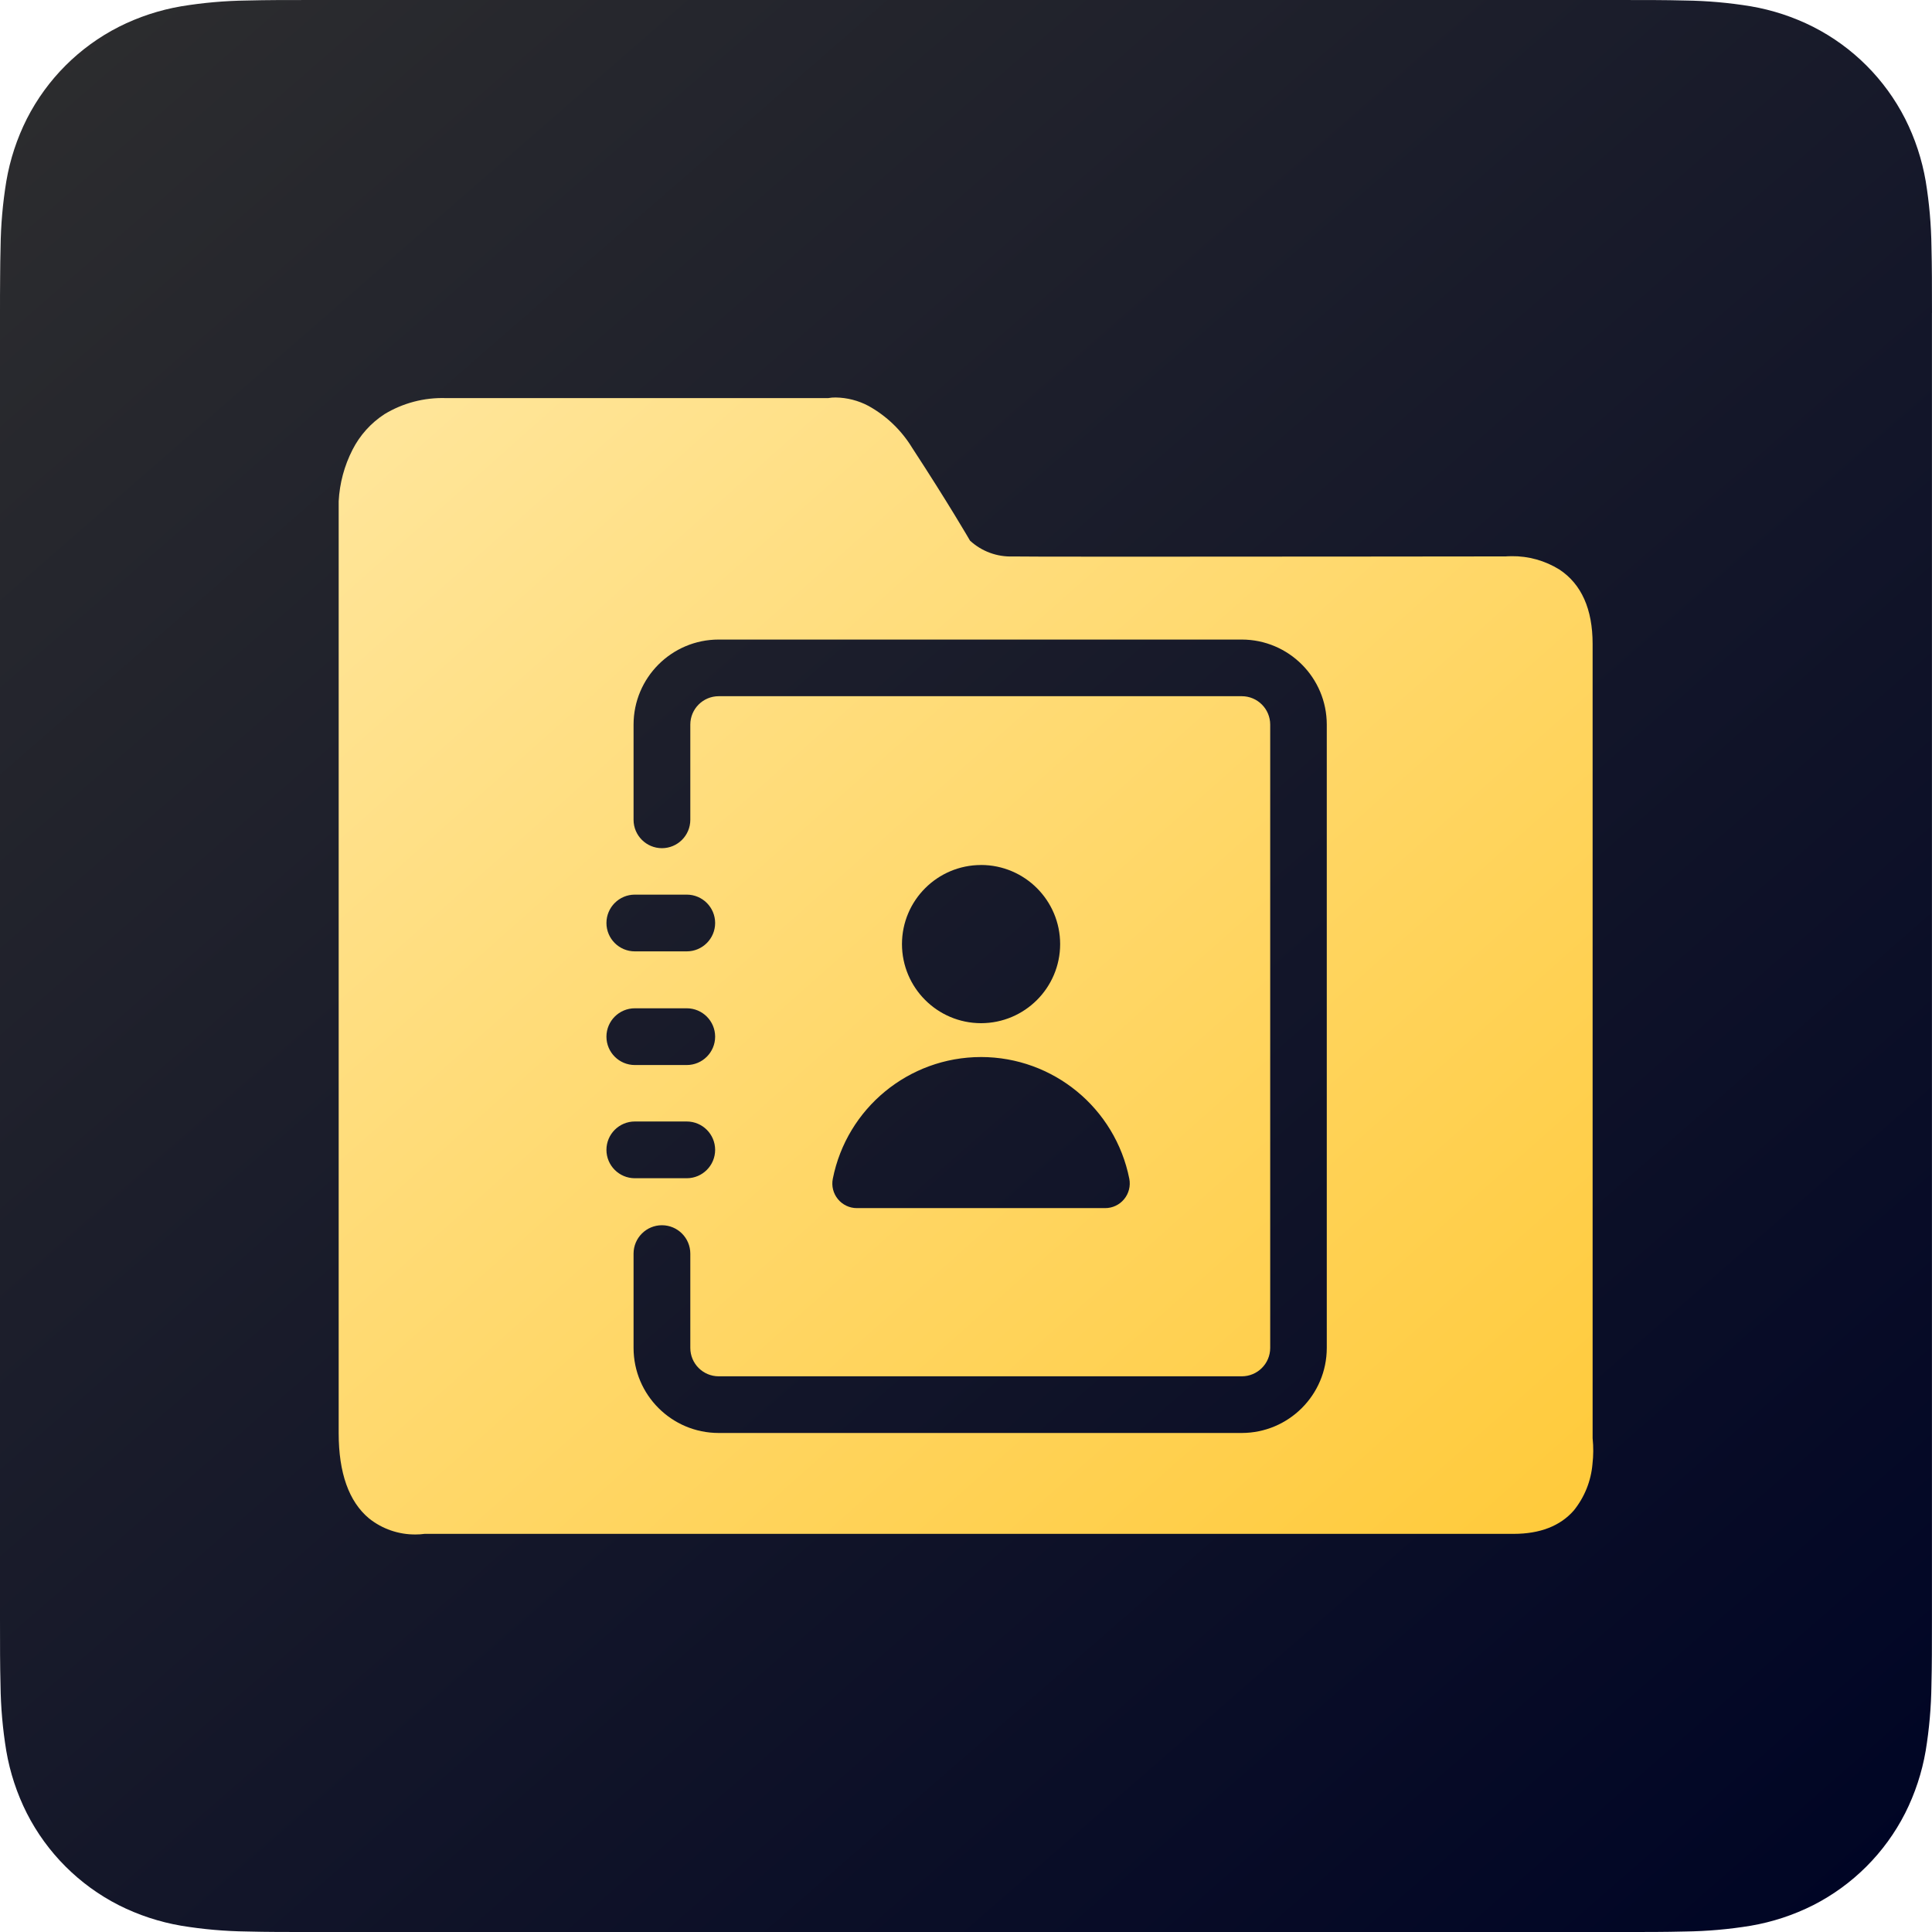
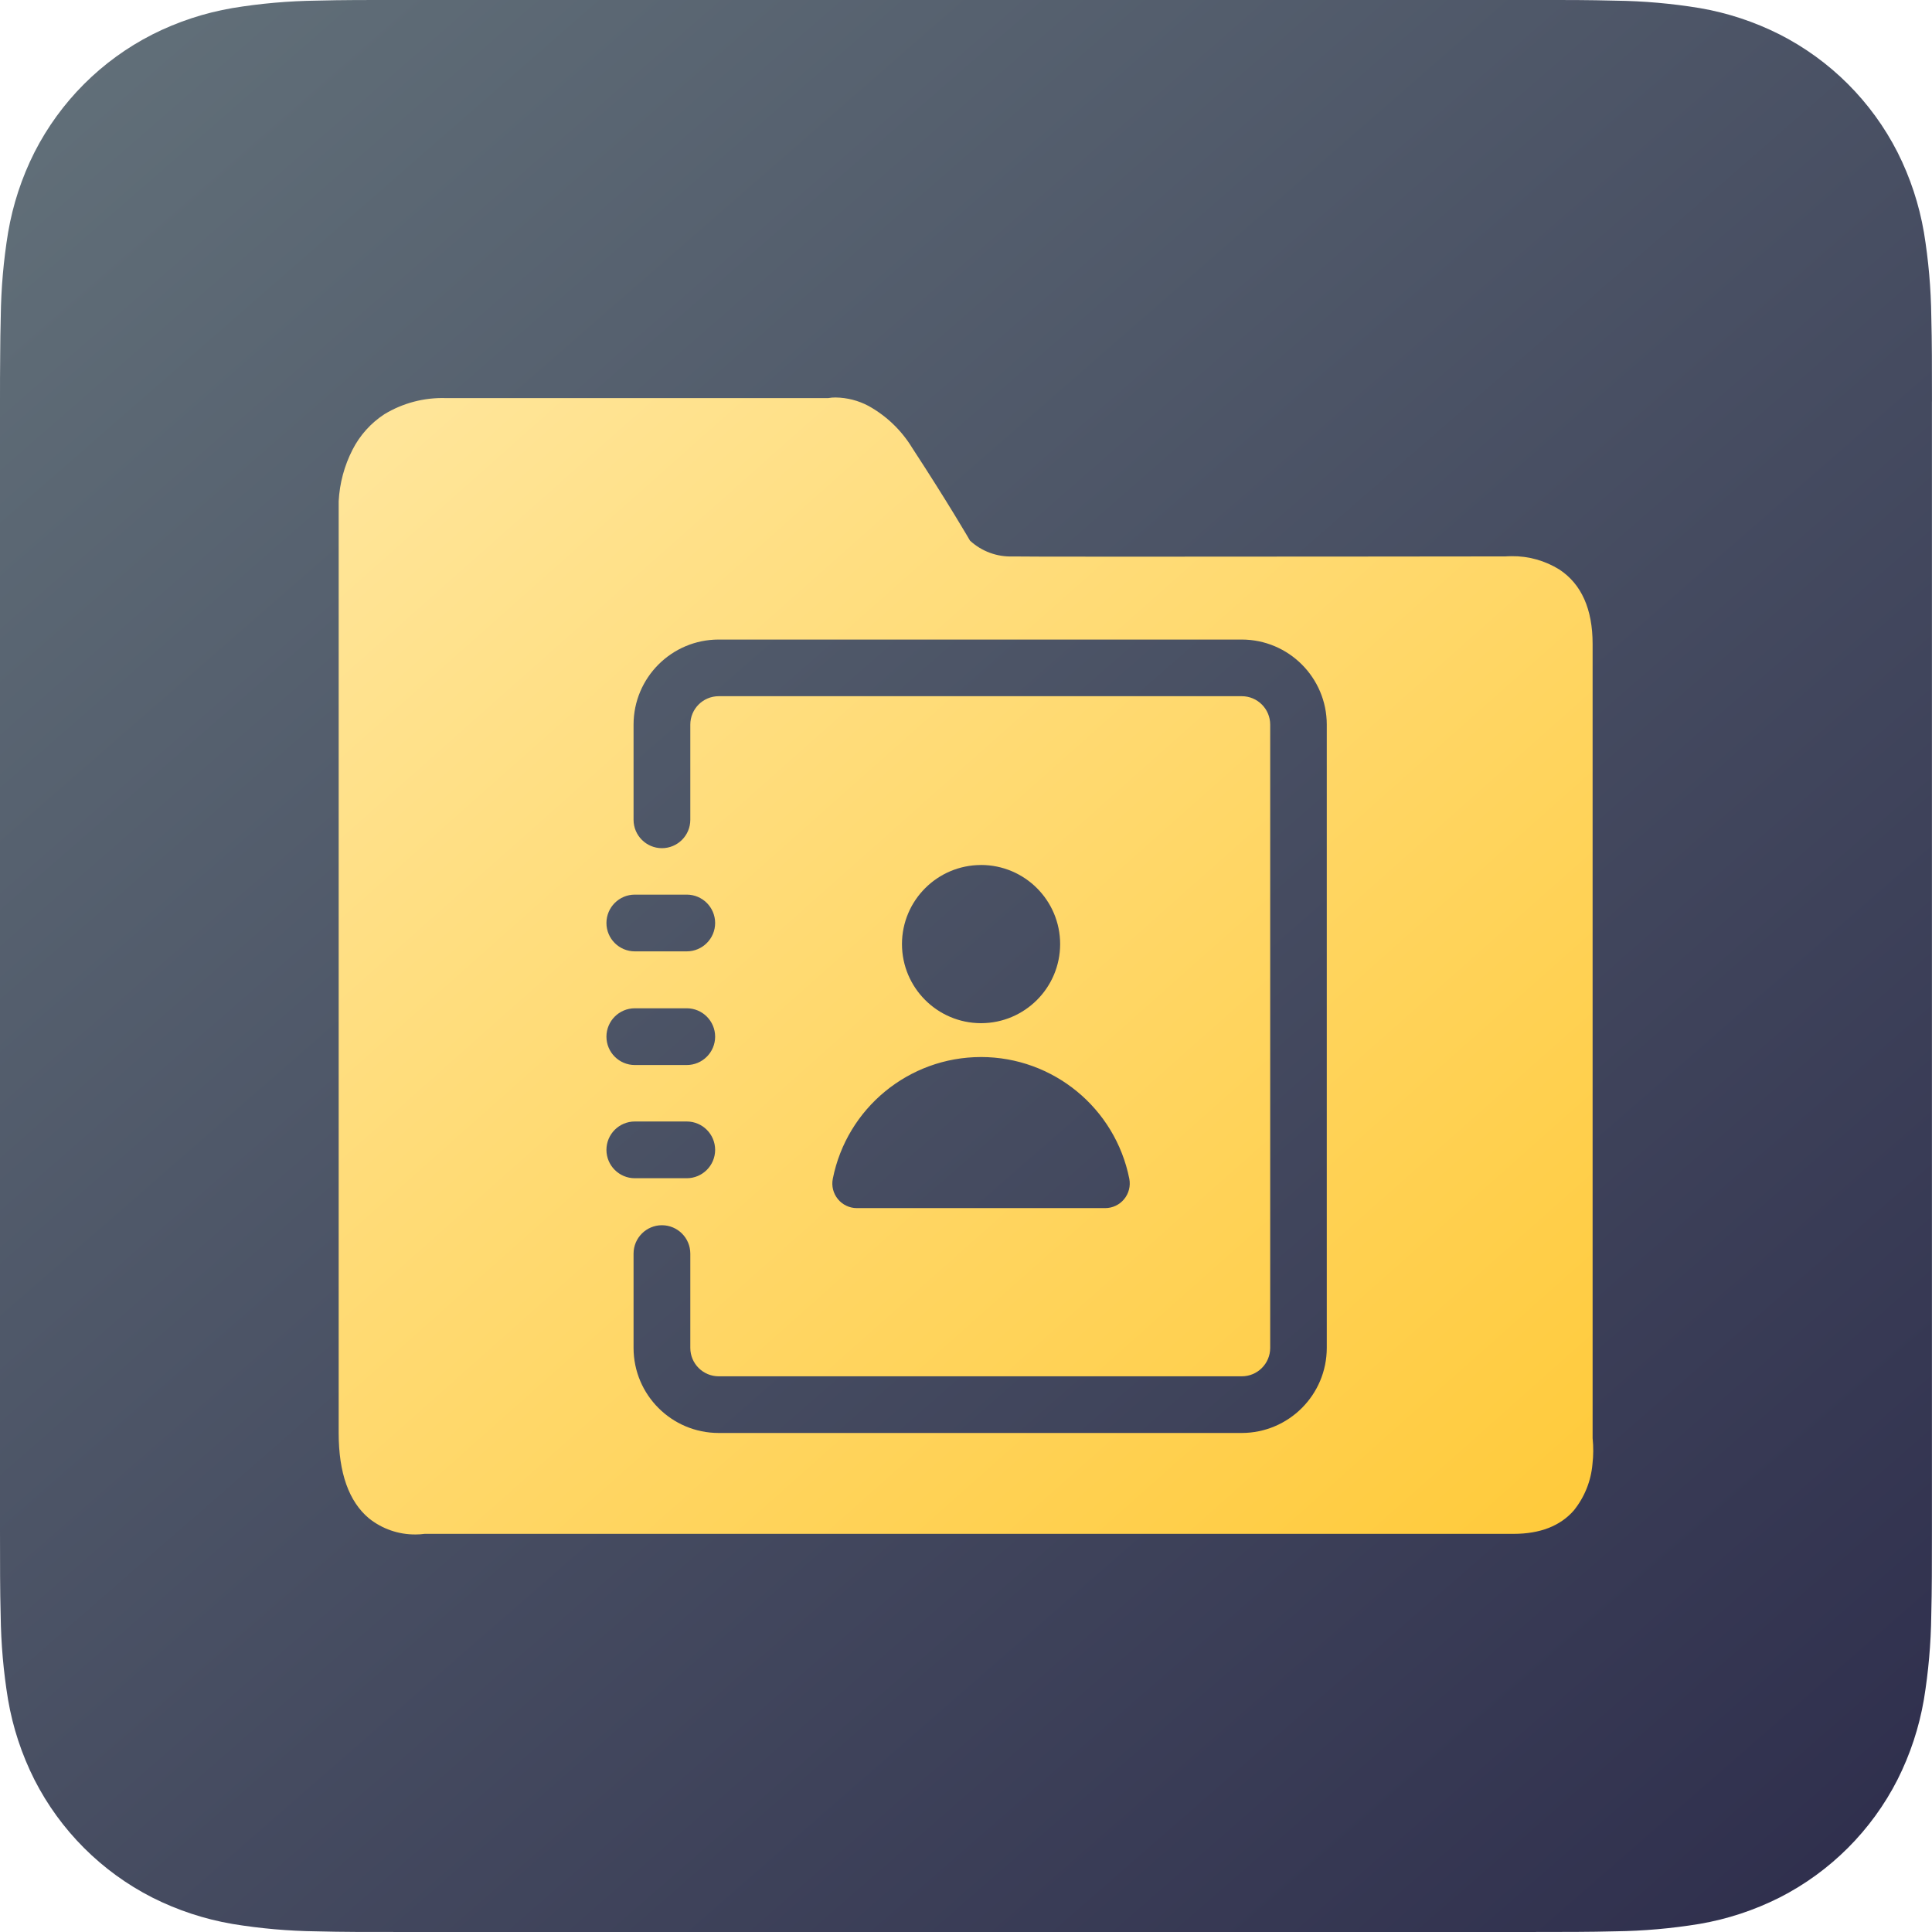
- <svg xmlns="http://www.w3.org/2000/svg" width="256" height="256.003" viewBox="0 0 256 256.003">
+ <svg xmlns="http://www.w3.org/2000/svg" width="256" height="256.004" viewBox="0 0 256 256.004">
  <defs>
-     <style>.a{fill-rule:evenodd;fill:url(#a);}.b{fill:url(#b);}</style>
    <linearGradient id="a" y1="-0.063" x2="0.928" y2="1" gradientUnits="objectBoundingBox">
-       <stop offset="0" stop-color="#2f2f2f" />
-       <stop offset="1" stop-color="#000525" />
+       <stop offset="0" stop-color="#65747c" />
+       <stop offset="1" stop-color="#2f2f4d" />
    </linearGradient>
    <linearGradient id="b" x2="1" y2="1" gradientUnits="objectBoundingBox">
      <stop offset="0" stop-color="#ffe69c" />
      <stop offset="1" stop-color="#ffca3a" />
    </linearGradient>
  </defs>
  <g transform="translate(-32 -31.999)">
    <g transform="translate(32 31.999)">
-       <path class="a" d="M256,41.463c0-1.583,0-3.166-.009-4.75-.008-1.334-.024-2.667-.059-4a58.143,58.143,0,0,0-.762-8.706,29.408,29.408,0,0,0-2.728-8.28A27.842,27.842,0,0,0,240.266,3.555,29.38,29.38,0,0,0,231.989.828a58.176,58.176,0,0,0-8.71-.766c-1.333-.036-2.667-.051-4-.059-1.583-.009-3.167-.008-4.75-.008H41.472c-1.583,0-3.167,0-4.75.008-1.334.008-2.667.024-4,.059a58.174,58.174,0,0,0-8.71.766,29.381,29.381,0,0,0-8.277,2.728A27.844,27.844,0,0,0,3.563,15.726a29.389,29.389,0,0,0-2.725,8.28,58.008,58.008,0,0,0-.762,8.706c-.037,1.333-.051,2.667-.059,4C0,38.3,0,39.879,0,41.463V214.53c0,1.583,0,3.166.009,4.75.008,1.334.024,2.667.059,4a58.016,58.016,0,0,0,.762,8.706,29.387,29.387,0,0,0,2.728,8.28A27.841,27.841,0,0,0,15.73,252.438a29.405,29.405,0,0,0,8.277,2.727,58.1,58.1,0,0,0,8.71.766c1.333.036,2.667.051,4,.059Q39.1,256,41.472,256H214.529c1.583,0,3.167,0,4.75-.009,1.334-.008,2.667-.024,4-.059a58.1,58.1,0,0,0,8.71-.766,29.405,29.405,0,0,0,8.277-2.727,27.84,27.84,0,0,0,12.171-12.171,29.4,29.4,0,0,0,2.729-8.28,58.147,58.147,0,0,0,.762-8.706c.036-1.333.051-2.667.059-4,.01-1.583.009-3.166.009-4.75V41.463Z" transform="translate(0 0.006)" />
+       <path d="M256,53.179c0-2.031,0-4.061-.012-6.092-.011-1.711-.03-3.42-.076-5.131a74.564,74.564,0,0,0-.977-11.166,37.717,37.717,0,0,0-3.5-10.62A35.709,35.709,0,0,0,235.82,4.561a37.682,37.682,0,0,0-10.615-3.5A74.614,74.614,0,0,0,214.034.081C212.324.035,210.614.015,208.9,0c-2.031-.012-4.061-.011-6.092-.011H53.19c-2.031,0-4.061,0-6.092.011-1.711.011-3.42.03-5.131.076A74.61,74.61,0,0,0,30.8,1.063a37.683,37.683,0,0,0-10.616,3.5A35.711,35.711,0,0,0,4.569,20.171,37.693,37.693,0,0,0,1.075,30.79,74.4,74.4,0,0,0,.1,41.957c-.047,1.71-.065,3.42-.076,5.131C0,49.118,0,51.149,0,53.179V202.815c0,2.031,0,4.061.012,6.092.011,1.711.03,3.42.076,5.131A74.408,74.408,0,0,0,1.065,225.2a37.691,37.691,0,0,0,3.5,10.62,35.708,35.708,0,0,0,15.61,15.609,37.713,37.713,0,0,0,10.615,3.5,74.514,74.514,0,0,0,11.171.983c1.71.046,3.42.066,5.131.076q3.053.012,6.1.008H202.811c2.031,0,4.061,0,6.092-.012,1.711-.011,3.42-.03,5.131-.076a74.522,74.522,0,0,0,11.171-.983,37.714,37.714,0,0,0,10.615-3.5,35.706,35.706,0,0,0,15.61-15.609,37.712,37.712,0,0,0,3.5-10.62,74.578,74.578,0,0,0,.977-11.166c.046-1.71.065-3.42.076-5.131.013-2.031.012-4.061.012-6.092V53.179Z" transform="translate(0 0.006)" fill-rule="evenodd" fill="url(#a)" />
    </g>
-     <path class="b" d="M6162.207-126.352a9.733,9.733,0,0,1-6.193-2.133c-2.663-2.226-4.014-6.024-4.014-11.286V-263.263a16.92,16.92,0,0,1,1.836-6.831,12.273,12.273,0,0,1,4.223-4.7,14.792,14.792,0,0,1,8.139-2.135h50.668a5.238,5.238,0,0,1,.995-.08,9.528,9.528,0,0,1,4.329,1.11,15.663,15.663,0,0,1,5.807,5.568c4.8,7.35,7.546,12.095,7.661,12.293a7.944,7.944,0,0,0,5.681,2.093h.113c-.009,0-.039,0-.04,0,.02.02,5.2.03,15.4.03,18.723,0,48.57-.034,49.832-.036h.011s.291-.03.767-.03a11.753,11.753,0,0,1,6.333,1.771c2.922,1.928,4.4,5.243,4.4,9.853V-139.06l.005-.006s0,0,0,.01a15.677,15.677,0,0,1-.022,3.354,11.342,11.342,0,0,1-2.474,6.17c-1.8,2.06-4.485,3.1-7.976,3.1H6163.379A8.063,8.063,0,0,1,6162.207-126.352Zm32.628-40.976a3.765,3.765,0,0,0-3.761,3.76v12.5a11.28,11.28,0,0,0,11.268,11.268h69.32a11.28,11.28,0,0,0,11.268-11.268v-82.6a11.28,11.28,0,0,0-11.268-11.266h-69.32a11.28,11.28,0,0,0-11.268,11.266v12.619a3.765,3.765,0,0,0,3.761,3.76,3.764,3.764,0,0,0,3.759-3.76v-12.619a3.764,3.764,0,0,1,3.76-3.759h69.32a3.764,3.764,0,0,1,3.759,3.759v82.6a3.764,3.764,0,0,1-3.759,3.76h-69.32a3.765,3.765,0,0,1-3.76-3.76v-12.5A3.764,3.764,0,0,0,6194.835-167.327Zm42.259-22.287a20.036,20.036,0,0,0-19.619,16.131,3.244,3.244,0,0,0,.678,2.7,3.232,3.232,0,0,0,2.506,1.188h32.909a3.239,3.239,0,0,0,2.505-1.181,3.269,3.269,0,0,0,.691-2.708,20.05,20.05,0,0,0-19.645-16.131Zm-45.854,8.541a3.764,3.764,0,0,0-3.76,3.759,3.764,3.764,0,0,0,3.76,3.76h6.884a3.765,3.765,0,0,0,3.76-3.76,3.764,3.764,0,0,0-3.76-3.759Zm0-15a3.764,3.764,0,0,0-3.76,3.76,3.764,3.764,0,0,0,3.76,3.759h6.884a3.764,3.764,0,0,0,3.76-3.759,3.765,3.765,0,0,0-3.76-3.76Zm45.88-18.986a10.492,10.492,0,0,0-10.48,10.48,10.492,10.492,0,0,0,10.48,10.48,10.492,10.492,0,0,0,10.48-10.48A10.492,10.492,0,0,0,6237.12-215.064Zm-45.88,3.925a3.764,3.764,0,0,0-3.76,3.759,3.764,3.764,0,0,0,3.76,3.76h6.884a3.765,3.765,0,0,0,3.76-3.76,3.764,3.764,0,0,0-3.76-3.759Z" transform="translate(-6075.123 361.678)" />
+     <path d="M6162.207-126.352a9.733,9.733,0,0,1-6.193-2.133c-2.663-2.226-4.014-6.024-4.014-11.286V-263.263a16.92,16.92,0,0,1,1.836-6.831,12.273,12.273,0,0,1,4.223-4.7,14.792,14.792,0,0,1,8.139-2.135h50.668a5.238,5.238,0,0,1,.995-.08,9.528,9.528,0,0,1,4.329,1.11,15.663,15.663,0,0,1,5.807,5.568c4.8,7.35,7.546,12.095,7.661,12.293a7.944,7.944,0,0,0,5.681,2.093h.113c-.009,0-.039,0-.04,0,.02.02,5.2.03,15.4.03,18.723,0,48.57-.034,49.832-.036h.011s.291-.03.767-.03a11.753,11.753,0,0,1,6.333,1.771c2.922,1.928,4.4,5.243,4.4,9.853V-139.06l.005-.006s0,0,0,.01a15.677,15.677,0,0,1-.022,3.354,11.342,11.342,0,0,1-2.474,6.17c-1.8,2.06-4.485,3.1-7.976,3.1H6163.379A8.063,8.063,0,0,1,6162.207-126.352Zm32.628-40.976a3.765,3.765,0,0,0-3.761,3.76v12.5a11.28,11.28,0,0,0,11.268,11.268h69.32a11.28,11.28,0,0,0,11.268-11.268v-82.6a11.28,11.28,0,0,0-11.268-11.266h-69.32a11.28,11.28,0,0,0-11.268,11.266v12.619a3.765,3.765,0,0,0,3.761,3.76,3.764,3.764,0,0,0,3.759-3.76v-12.619a3.764,3.764,0,0,1,3.76-3.759h69.32a3.764,3.764,0,0,1,3.759,3.759v82.6a3.764,3.764,0,0,1-3.759,3.76h-69.32a3.765,3.765,0,0,1-3.76-3.76v-12.5A3.764,3.764,0,0,0,6194.835-167.327Zm42.259-22.287a20.036,20.036,0,0,0-19.619,16.131,3.244,3.244,0,0,0,.678,2.7,3.232,3.232,0,0,0,2.506,1.188h32.909a3.239,3.239,0,0,0,2.505-1.181,3.269,3.269,0,0,0,.691-2.708,20.05,20.05,0,0,0-19.645-16.131Zm-45.854,8.541a3.764,3.764,0,0,0-3.76,3.759,3.764,3.764,0,0,0,3.76,3.76h6.884a3.765,3.765,0,0,0,3.76-3.76,3.764,3.764,0,0,0-3.76-3.759Zm0-15a3.764,3.764,0,0,0-3.76,3.76,3.764,3.764,0,0,0,3.76,3.759h6.884a3.764,3.764,0,0,0,3.76-3.759,3.765,3.765,0,0,0-3.76-3.76Zm45.88-18.986a10.492,10.492,0,0,0-10.48,10.48,10.492,10.492,0,0,0,10.48,10.48,10.492,10.492,0,0,0,10.48-10.48A10.492,10.492,0,0,0,6237.12-215.064Zm-45.88,3.925a3.764,3.764,0,0,0-3.76,3.759,3.764,3.764,0,0,0,3.76,3.76h6.884a3.765,3.765,0,0,0,3.76-3.76,3.764,3.764,0,0,0-3.76-3.759Z" transform="translate(-6075.123 361.678)" fill="url(#b)" />
  </g>
</svg>
